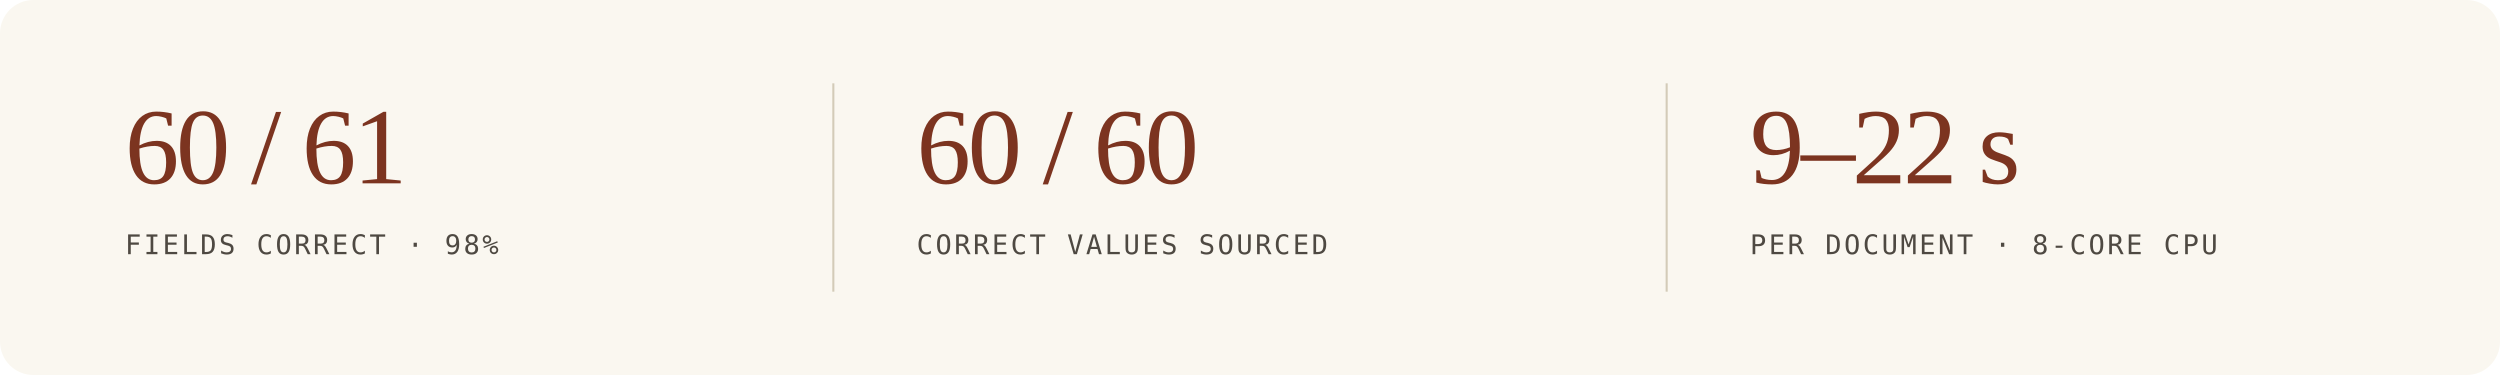
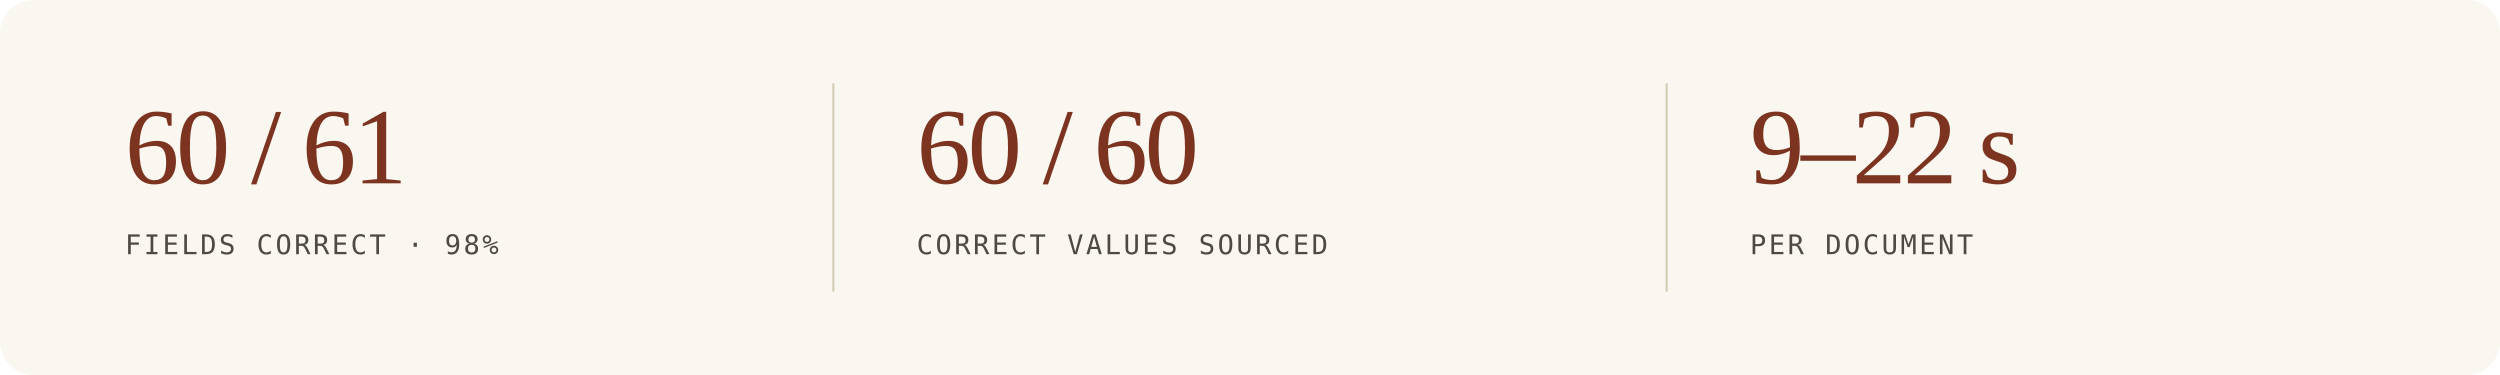
<svg xmlns="http://www.w3.org/2000/svg" width="1200" height="180" viewBox="0 0 1200 180" role="img" aria-labelledby="t d">
  <style>
    .bg{fill:#faf7f0}
    .num{font:500 52px Georgia,'Times New Roman',serif;fill:#7c3420;letter-spacing:-1.5px}
    .lbl{font:500 13px ui-monospace,SFMono-Regular,Menlo,Consolas,monospace;fill:#4e4942;letter-spacing:1.2px}
    .rule{stroke:#d3cbb8;stroke-width:1}
  </style>
  <rect class="bg" width="1200" height="180" rx="16" />
  <text class="num" x="60" y="88">60 / 61</text>
  <text class="lbl" x="60" y="122">FIELDS CORRECT · 98%</text>
  <line class="rule" x1="400" y1="40" x2="400" y2="140" />
  <text class="num" x="440" y="88">60 / 60</text>
  <text class="lbl" x="440" y="122">CORRECT VALUES SOURCED</text>
  <line class="rule" x1="800" y1="40" x2="800" y2="140" />
  <text class="num" x="840" y="88">9–22 s</text>
-   <text class="lbl" x="840" y="122">PER DOCUMENT · 8-CORE CPU</text>
+   <text class="lbl" x="840" y="122">PER DOCUMENT</text>
</svg>
